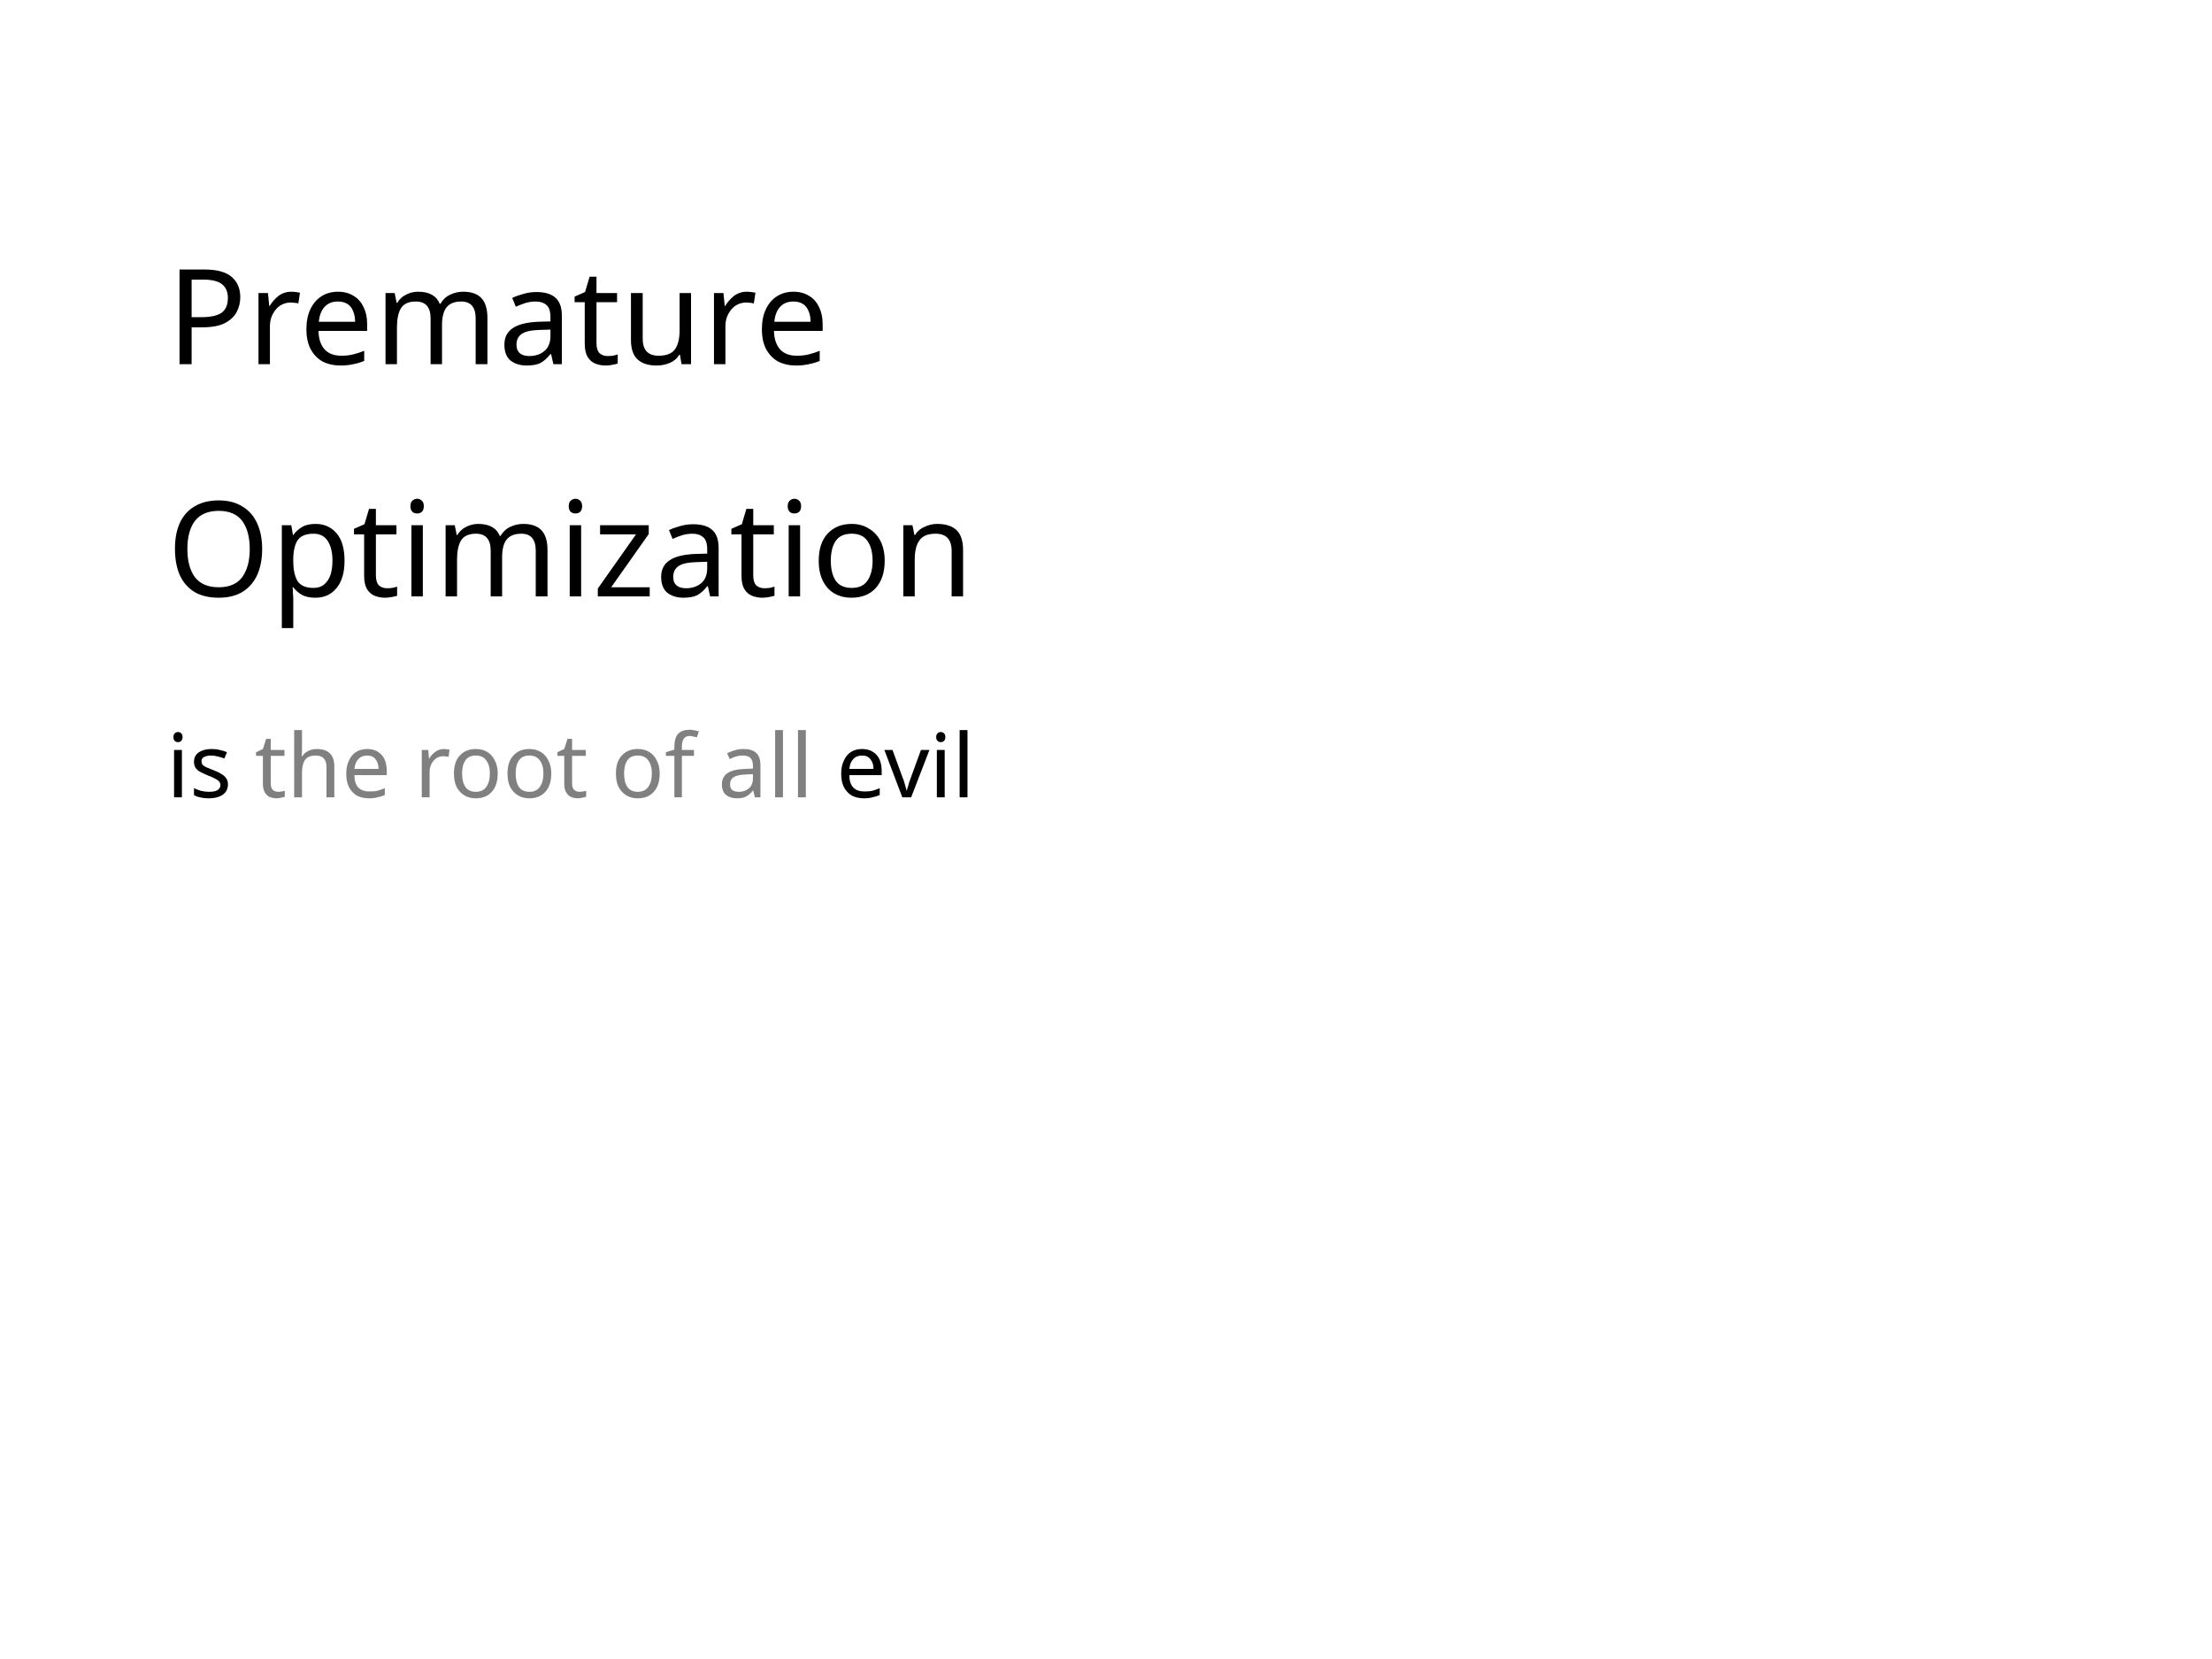
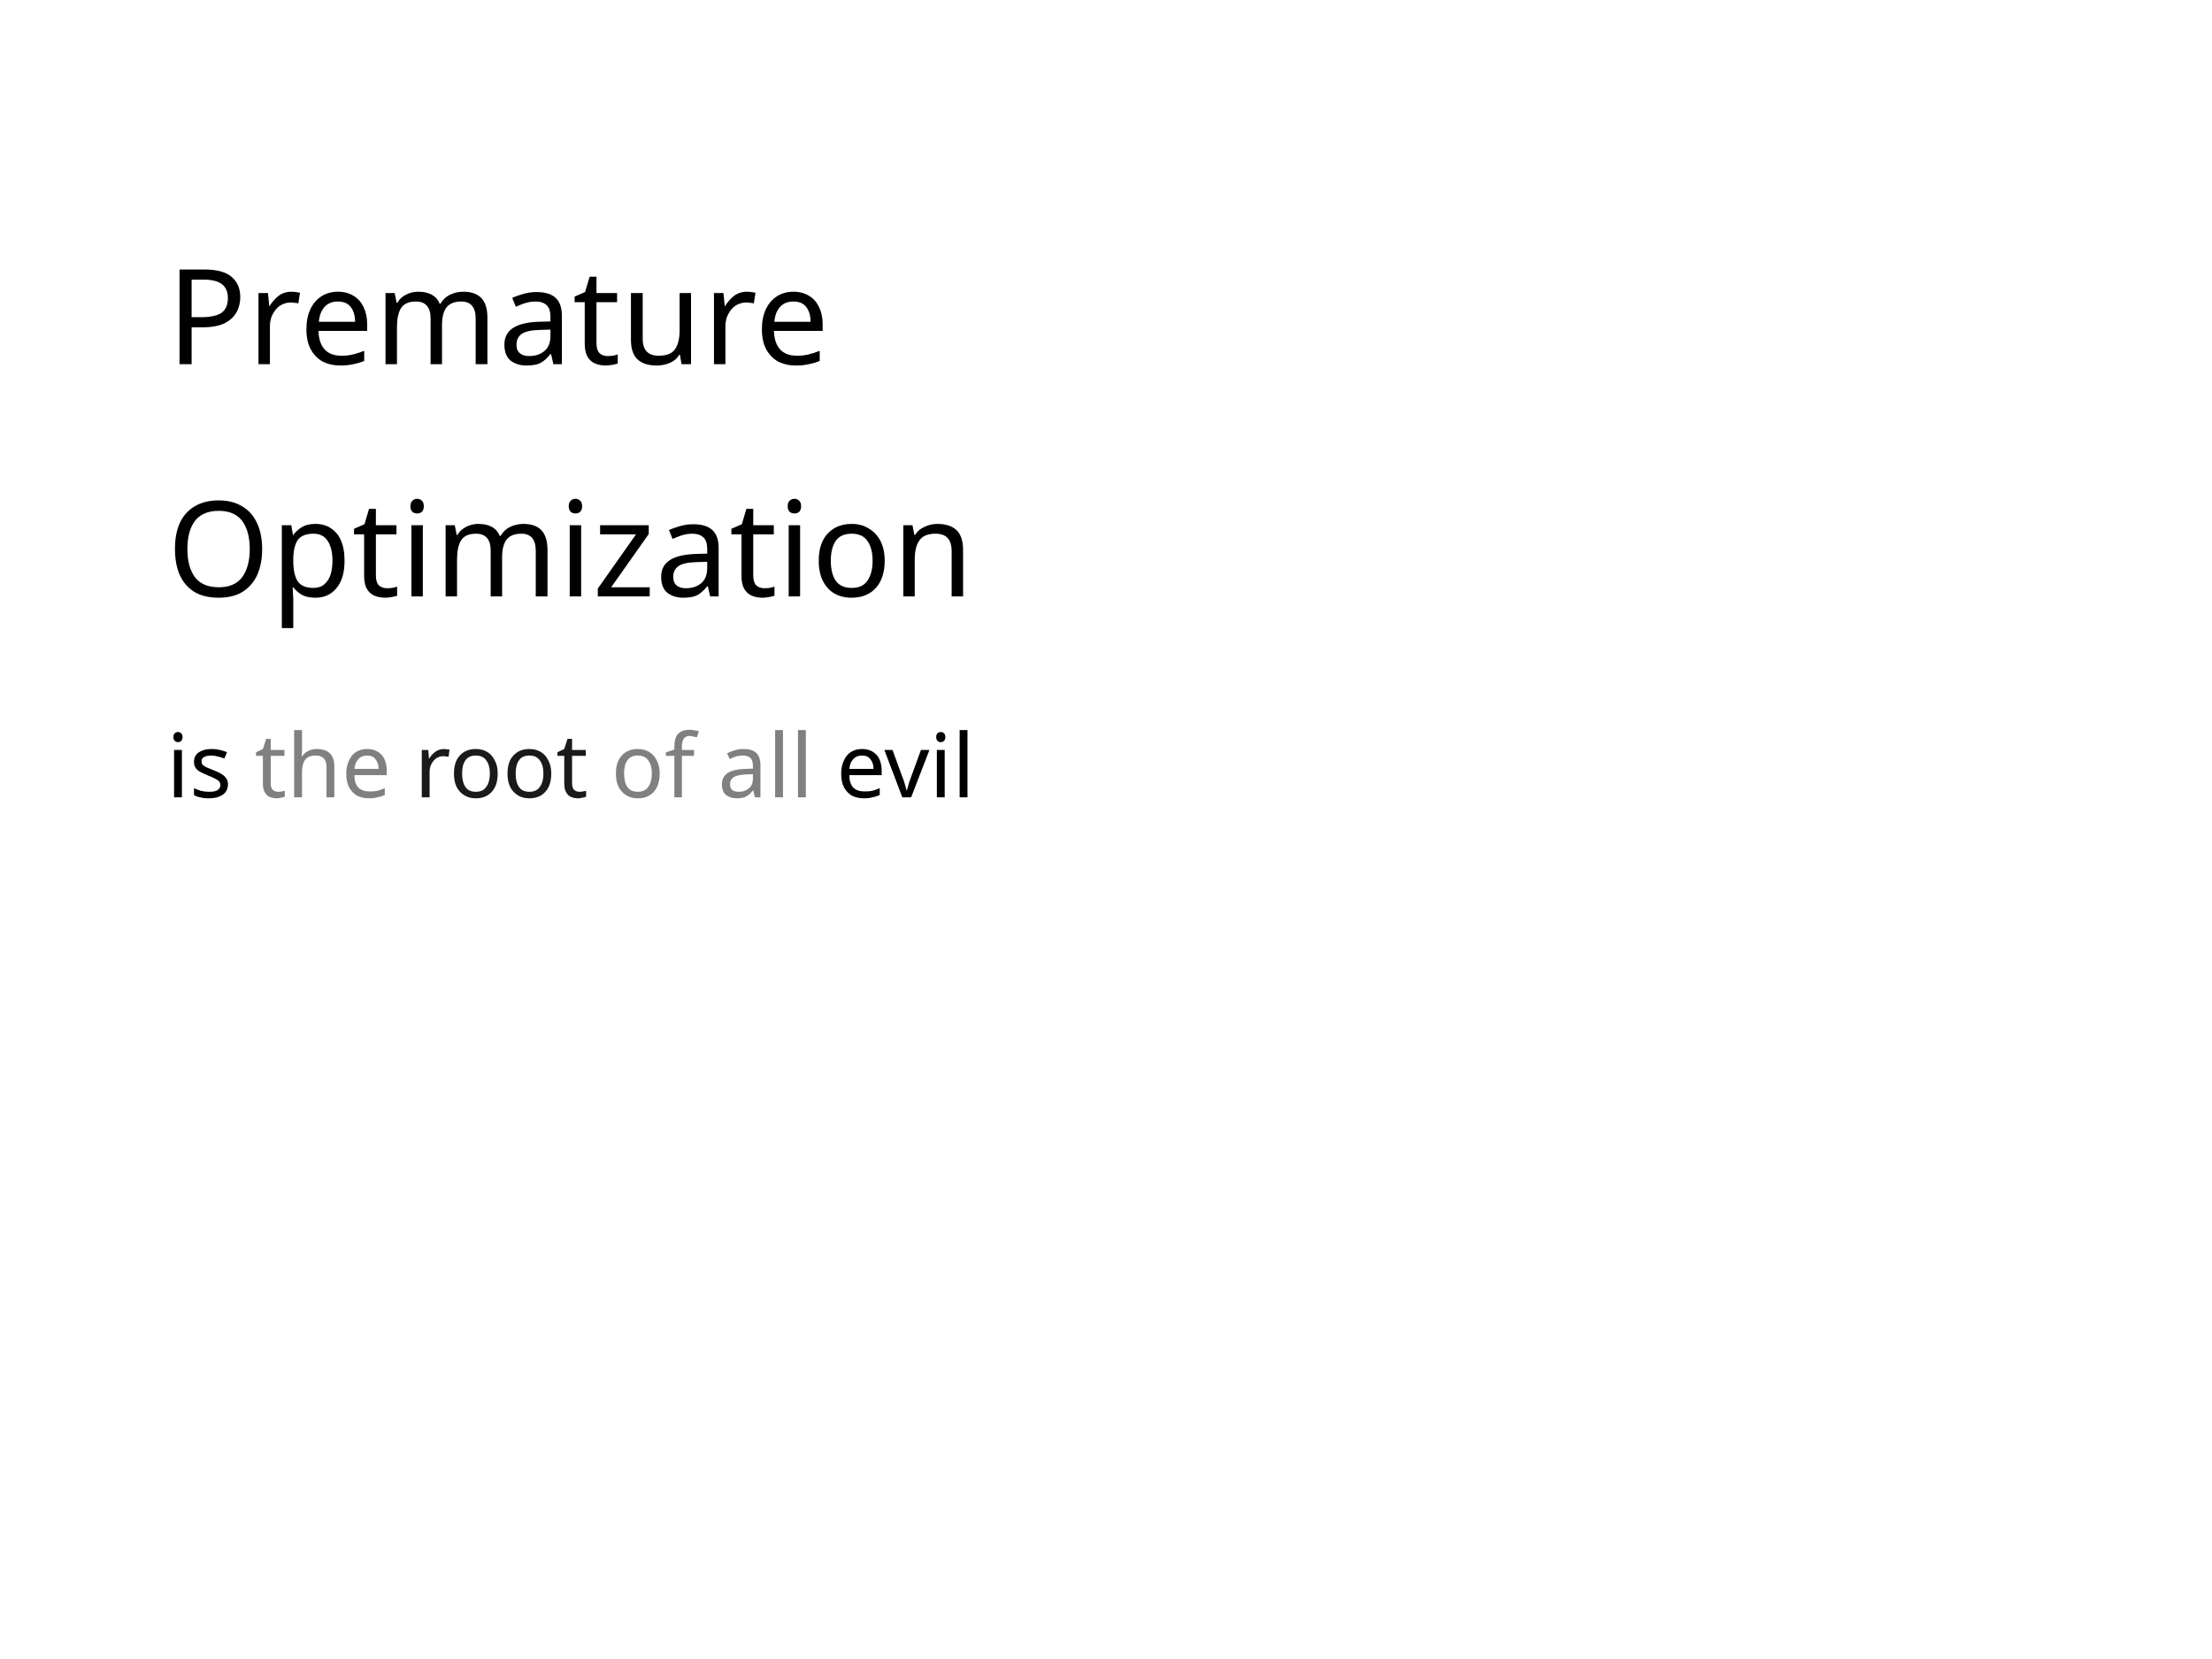
<svg xmlns="http://www.w3.org/2000/svg" width="400" height="300" viewBox="0 0 105.833 79.375" version="1.1" id="svg5">
  <defs id="defs2" />
  <g id="layer1">
    <text xml:space="preserve" style="font-style:normal;font-variant:normal;font-weight:normal;font-stretch:normal;font-size:6.35px;line-height:1.75;font-family:'FFF Forward';-inkscape-font-specification:'FFF Forward';stroke-width:0.265" x="7.982" y="17.423" id="text12864">
      <tspan id="tspan12862" style="font-style:normal;font-variant:normal;font-weight:normal;font-stretch:normal;font-size:6.35px;line-height:1.75;font-family:'FFF Forward';-inkscape-font-specification:'FFF Forward';stroke-width:0.265" x="7.982" y="17.423">Premature</tspan>
      <tspan style="font-style:normal;font-variant:normal;font-weight:normal;font-stretch:normal;font-size:6.35px;line-height:1.75;font-family:'FFF Forward';-inkscape-font-specification:'FFF Forward';stroke-width:0.265" x="7.982" y="28.535" id="tspan1">Optimization</tspan>
    </text>
    <text xml:space="preserve" style="font-size:4.233px;line-height:1.25;font-family:'FFF Forward';-inkscape-font-specification:'FFF Forward';stroke-width:0.265" x="7.967" y="38.148" id="text21048">
-       <tspan id="tspan21046" style="font-size:4.233px;stroke-width:0.265" x="7.967" y="38.148">is <tspan style="fill:#808080" id="tspan2">the root of all</tspan> evil</tspan>
+       <tspan id="tspan21046" style="font-size:4.233px;stroke-width:0.265" x="7.967" y="38.148">is <tspan style="fill:#808080" id="tspan2">the <tspan style="fill:#1a1a1a" id="tspan3">root</tspan> of all</tspan> evil</tspan>
    </text>
  </g>
</svg>
